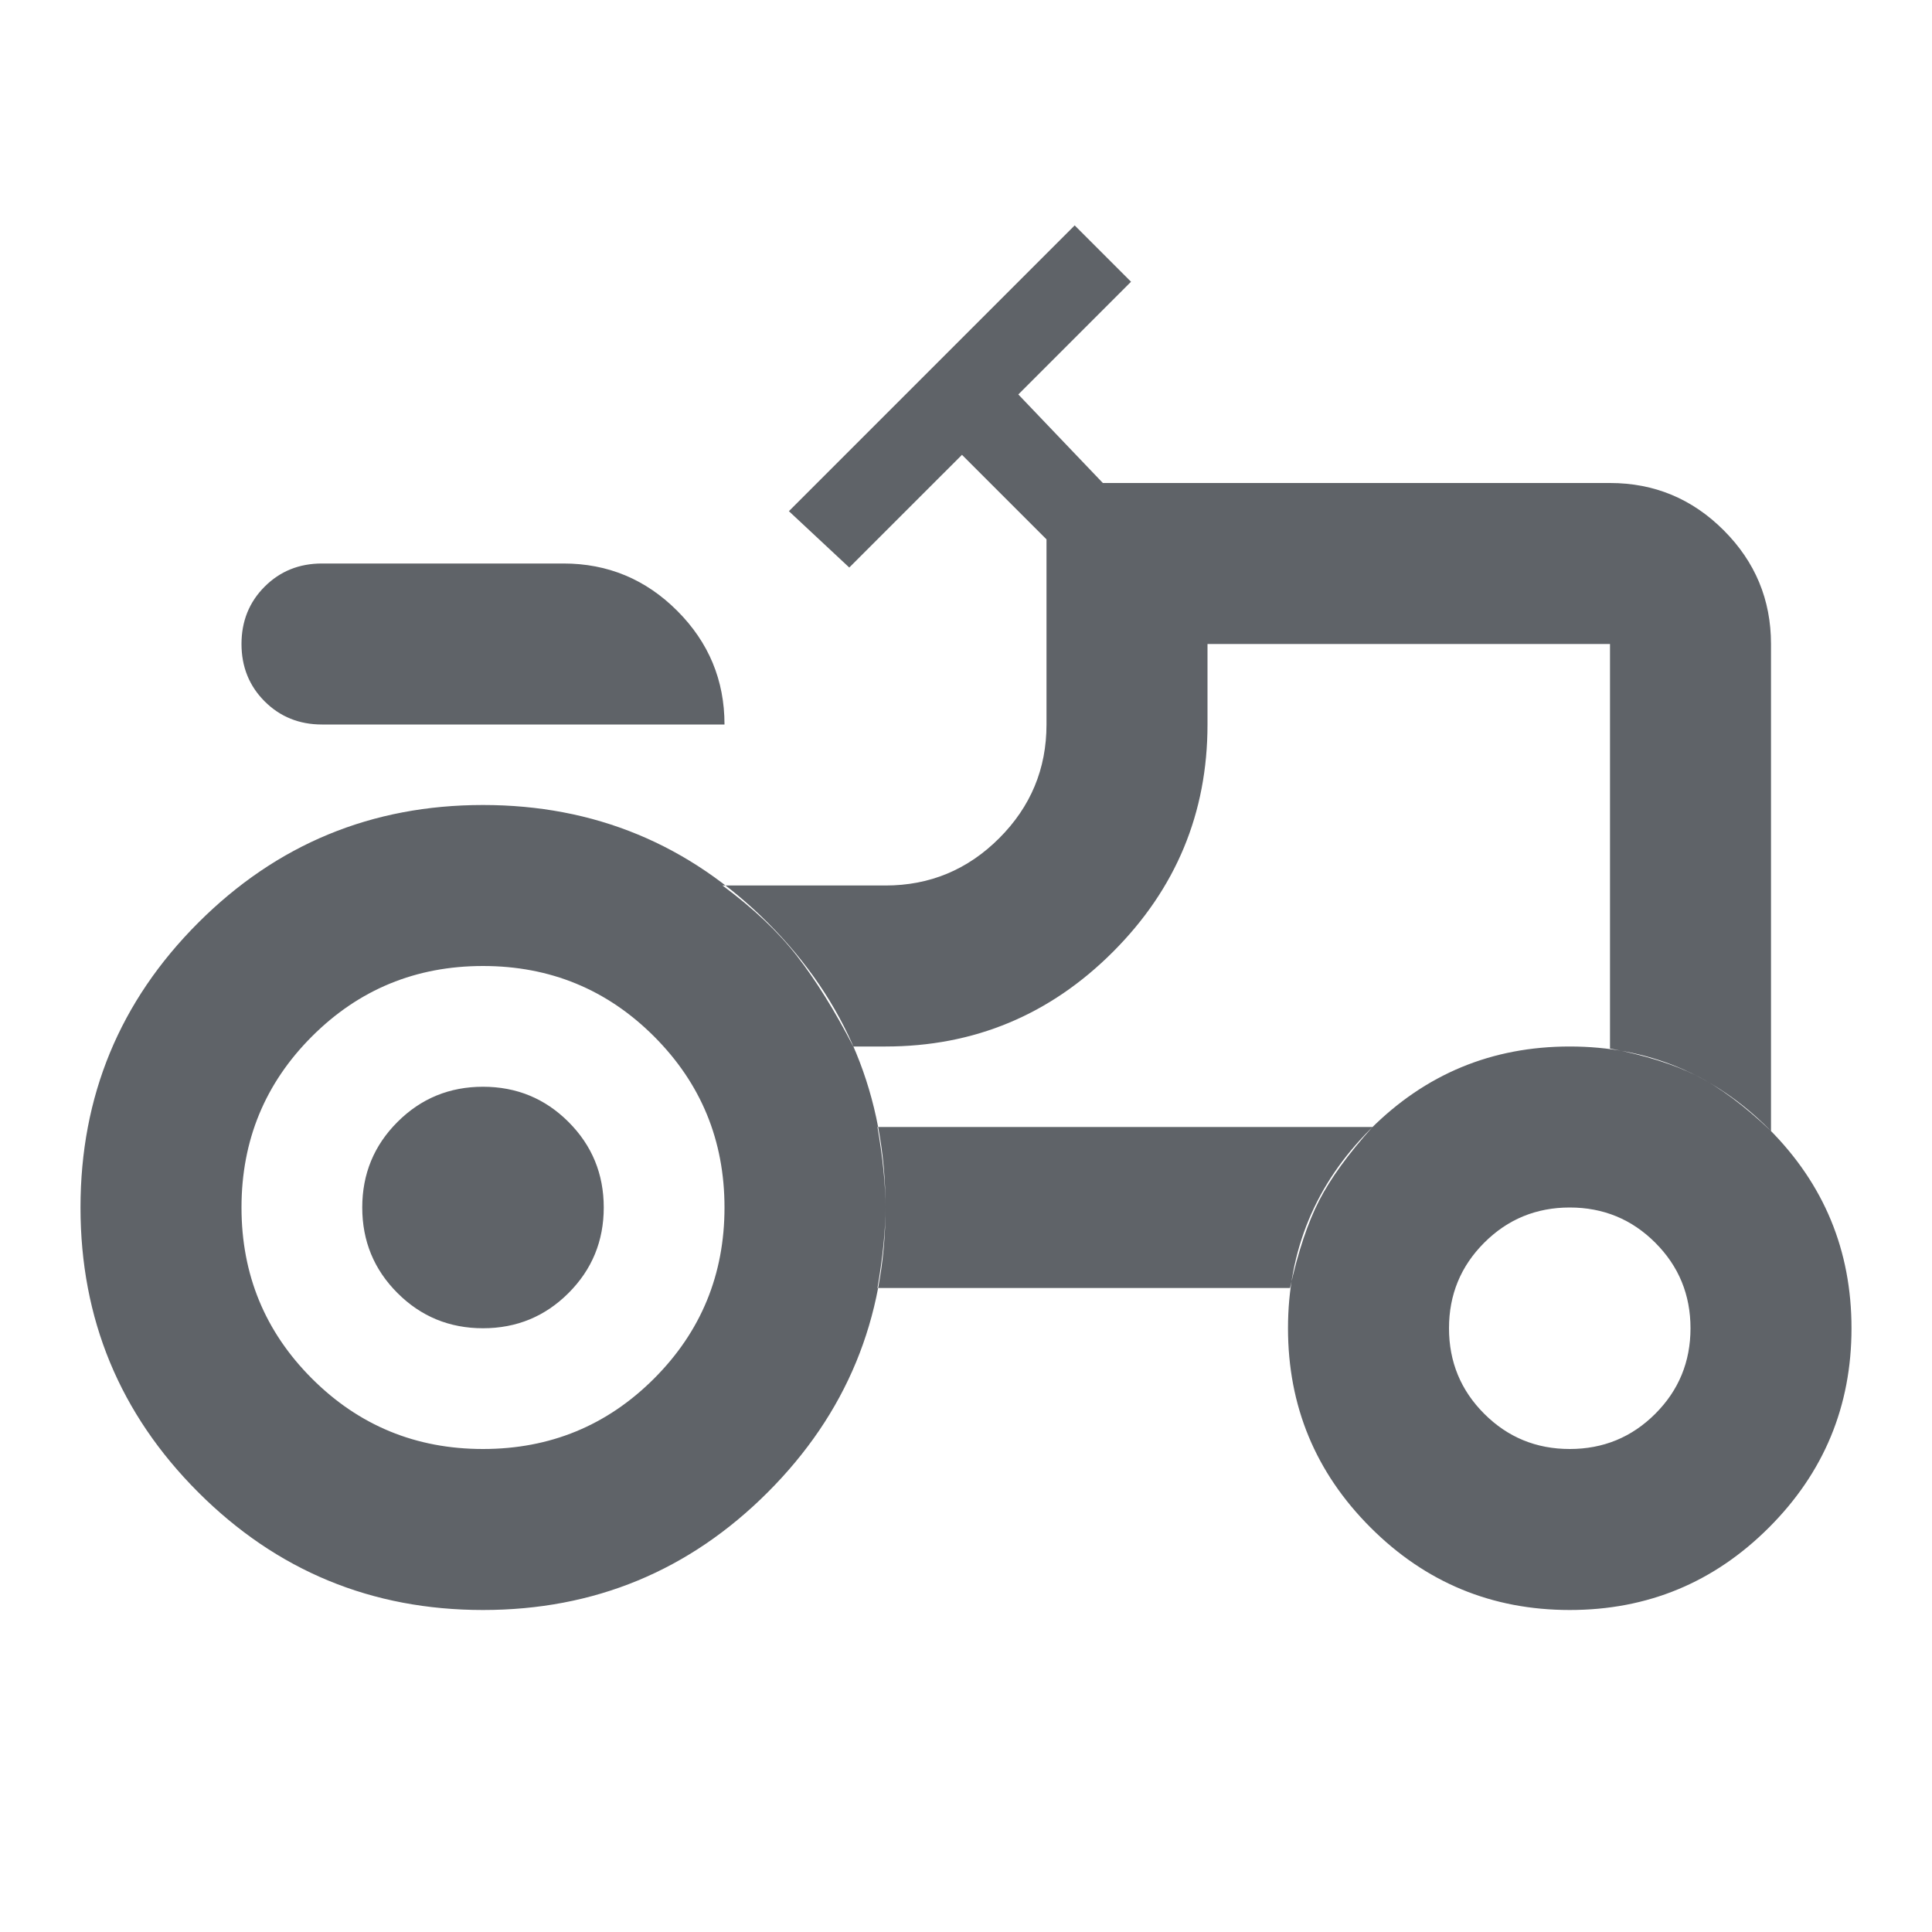
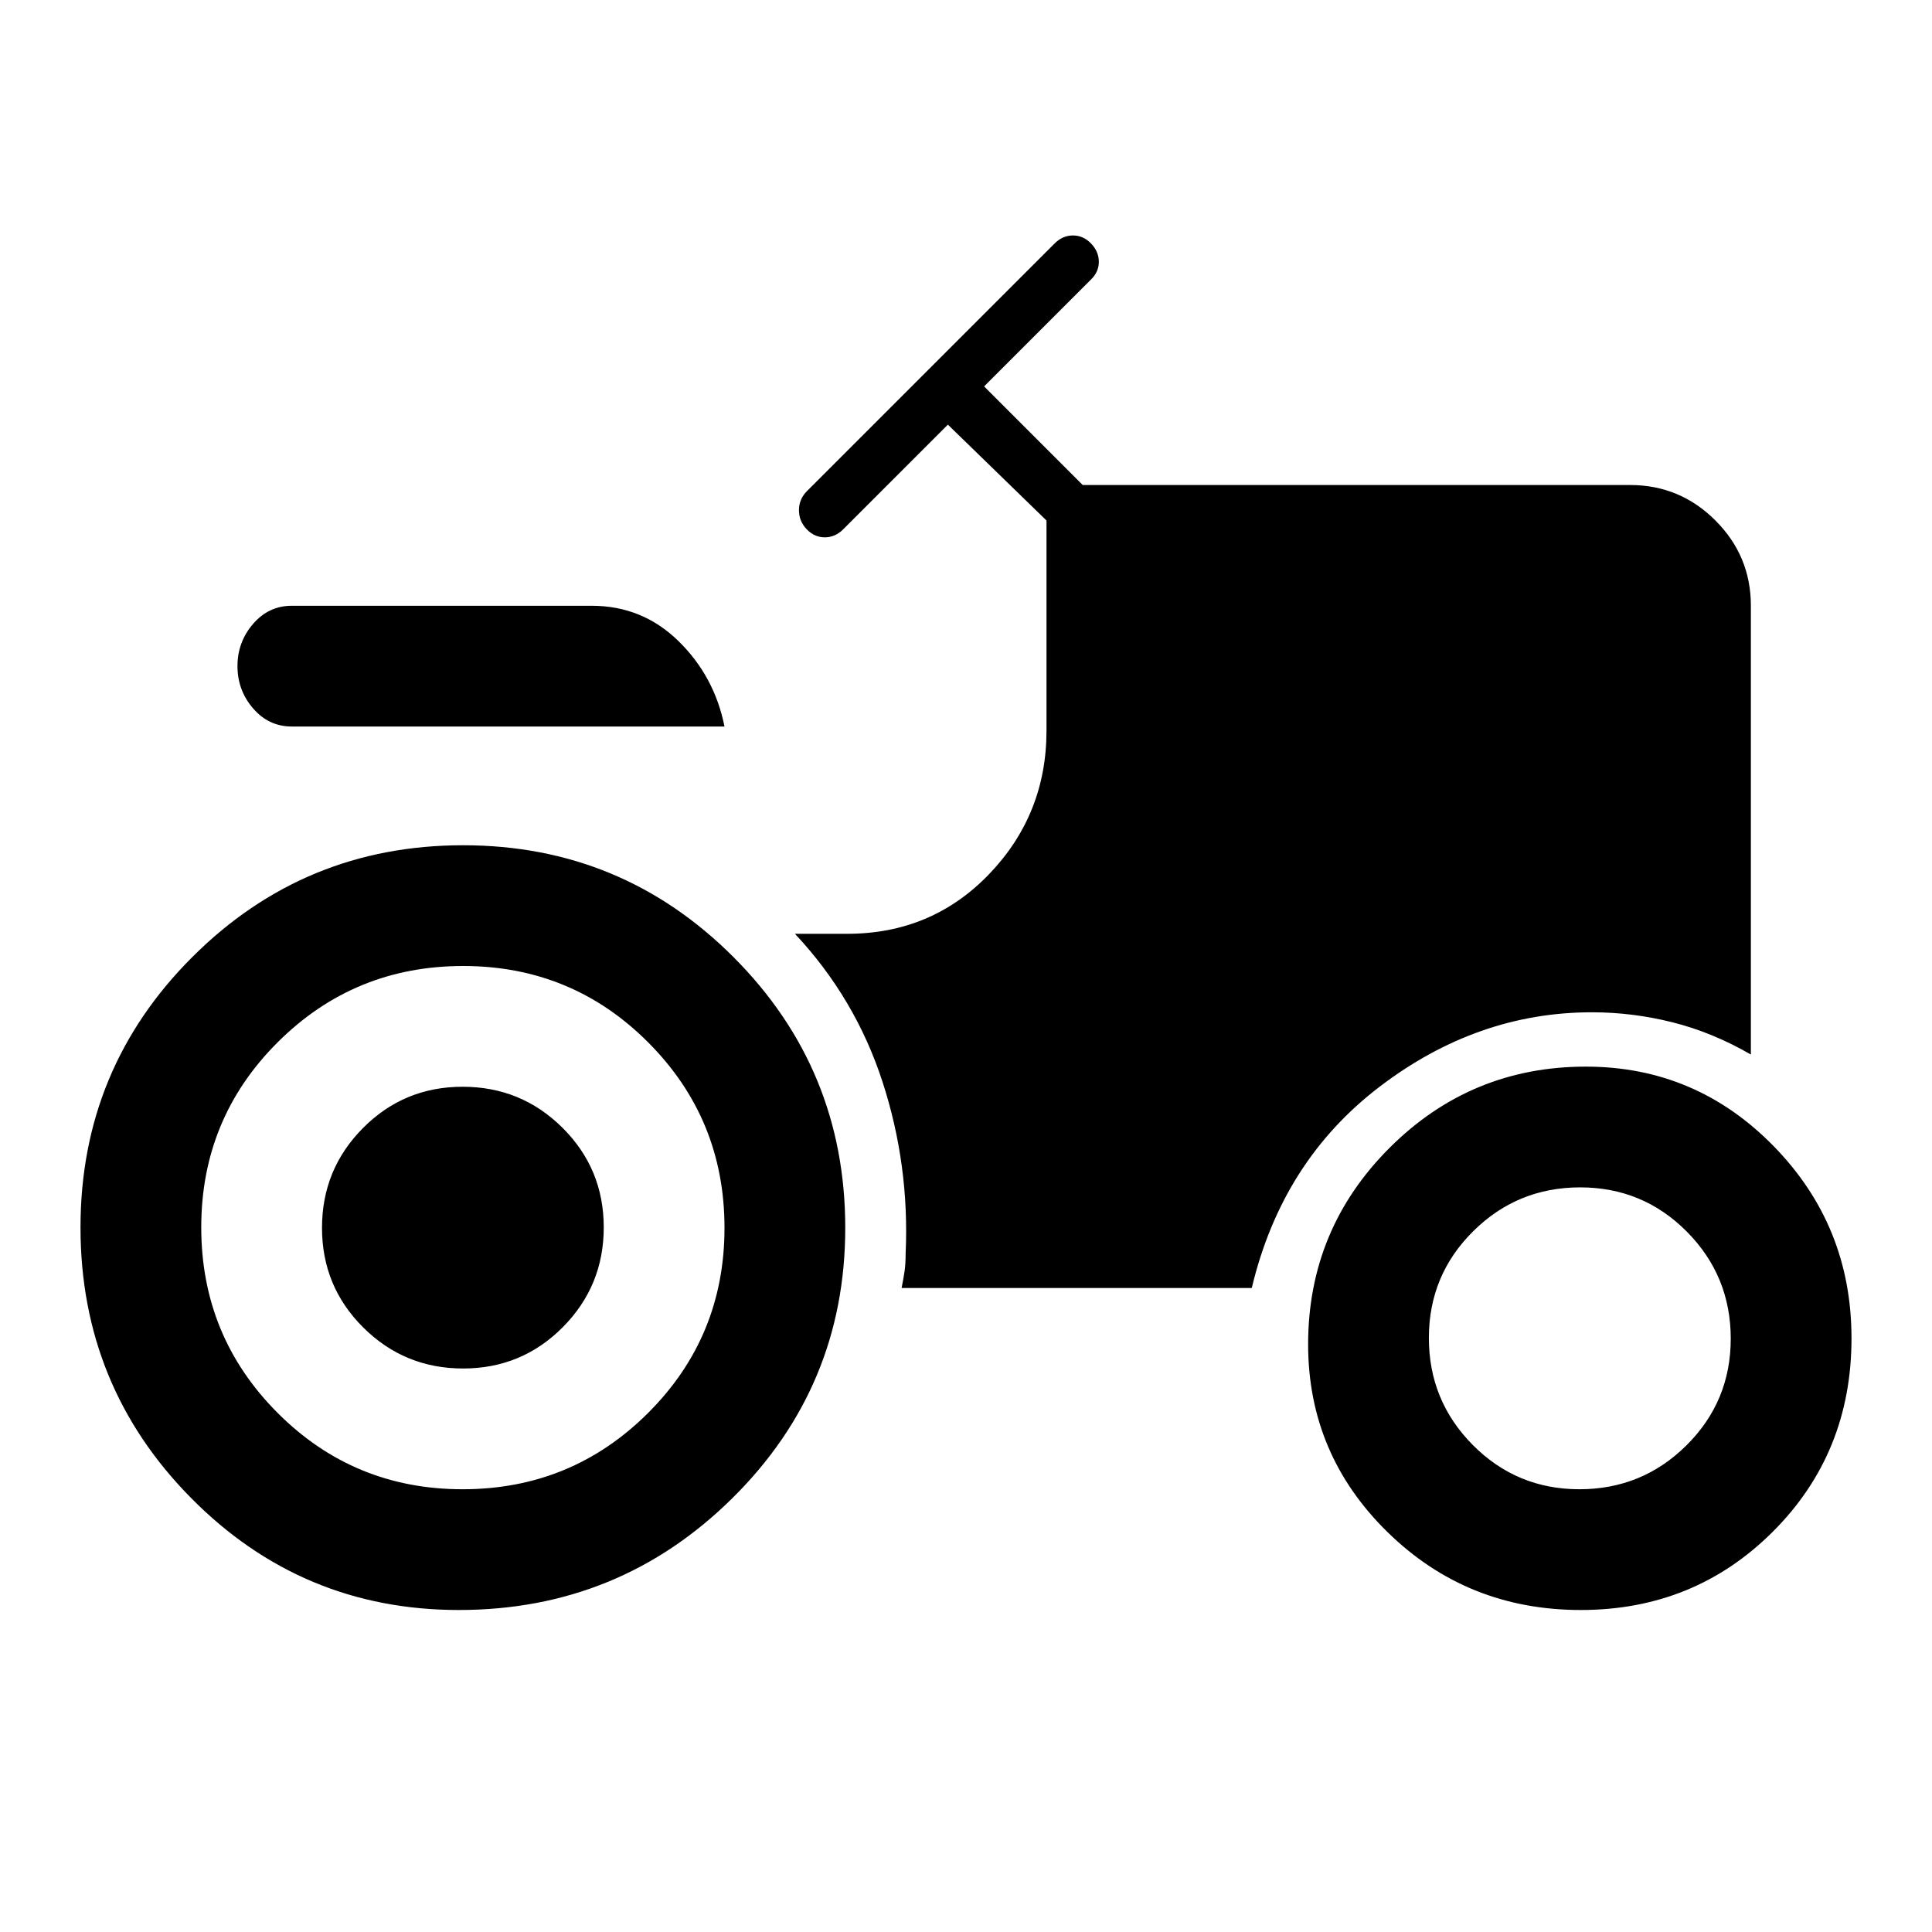
- <svg xmlns="http://www.w3.org/2000/svg" height="24px" viewBox="0 -960 960 960" width="24px" fill="#5f6368">
-   <path d="M160-600q-17 0-28.5-11.5T120-640q0-17 11.5-28.5T160-680h120q33 0 56.5 23.5T360-600H160Zm80 360q50 0 85-35t35-85q0-50-35-85t-85-35q-50 0-85 35t-35 85q0 50 35 85t85 35Zm540 0q25 0 42.5-17.5T840-300q0-25-17.5-42.5T780-360q-25 0-42.5 17.5T720-300q0 25 17.5 42.5T780-240Zm-540-60q-25 0-42.5-17.5T180-360q0-25 17.5-42.5T240-420q25 0 42.5 17.5T300-360q0 25-17.5 42.5T240-300Zm560-139q26 5 43 13.5t37 27.5v-242q0-33-23.5-56.5T800-720H548l-42-44 56-56-28-28-142 142 30 28 56-56 42 42v92q0 33-23.5 56.5T440-520h-81q23 17 37 35t28 45h16q66 0 113-47t47-113v-40h200v201ZM641-320q6-27 14.5-43.5T682-400H436q4 23 4 40t-4 40h205Zm139 160q-58 0-99-41t-41-99q0-58 41-99t99-41q58 0 99 41t41 99q0 58-41 99t-99 41Zm-540 0q-83 0-141.5-58.5T40-360q0-83 58.5-141.5T240-560q83 0 141.5 58.5T440-360q0 83-58.5 141.5T240-160Zm393-360Z" />
+ <svg xmlns="http://www.w3.org/2000/svg" height="48" viewBox="0 -960 960 960" width="48">
+   <path d="M228-160q-78.02 0-133.01-55.61Q40-271.21 40-350.11 40-429 95.61-484.5q55.6-55.5 134.5-55.5 78.89 0 134.39 55.61 55.5 55.6 55.5 134.5 0 78.89-56.16 134.39Q307.68-160 228-160Zm2.12-120q-29.12 0-49.62-20.38-20.5-20.38-20.5-49.5t20.38-49.62q20.38-20.5 49.5-20.5t49.62 20.38q20.5 20.38 20.5 49.5t-20.38 49.62q-20.38 20.5-49.5 20.5ZM785.5-160q-56.5 0-96-38.66Q650-237.31 650-292q0-57.17 40.41-97.59Q730.83-430 788-430q54.69 0 93.34 39.54Q920-350.93 920-295q0 57-39 96t-95.5 39ZM145-599q-11.48 0-19.24-9-7.76-9-7.76-21t7.76-21q7.76-9 19.24-9h149q25.16 0 43.08 17.5Q355-624 360-599H145Zm84.88 379Q284-220 322-257.88q38-37.88 38-92T322.12-442q-37.88-38-92-38T138-442.12q-38 37.88-38 92T137.88-258q37.88 38 92 38Zm554.94 0Q816-220 838-241.82q22-21.83 22-53Q860-326 838.18-348q-21.83-22-53-22Q754-370 732-348.18q-22 21.83-22 53Q710-264 731.82-242q21.83 22 53 22ZM448-320h174q15-63 63.5-100T791-457q20.27 0 40.14 5Q851-447 870-436v-223q0-24.75-17.62-42.38Q834.75-719 810-719H538l-49-49 53-53q4-3.82 4-8.91t-3.86-9.09q-3.85-4-9-4-5.14 0-9.14 4L401-716q-4 4-4 9.5t3.86 9.5q3.85 4 9 4 5.14 0 9.14-4l52-52 49 47.64V-597q0 41.66-28.5 71.33T421-496h-26q30 32 43.5 73.5T450-337q0 5-.5 8.5T448-320Z" />
</svg>
